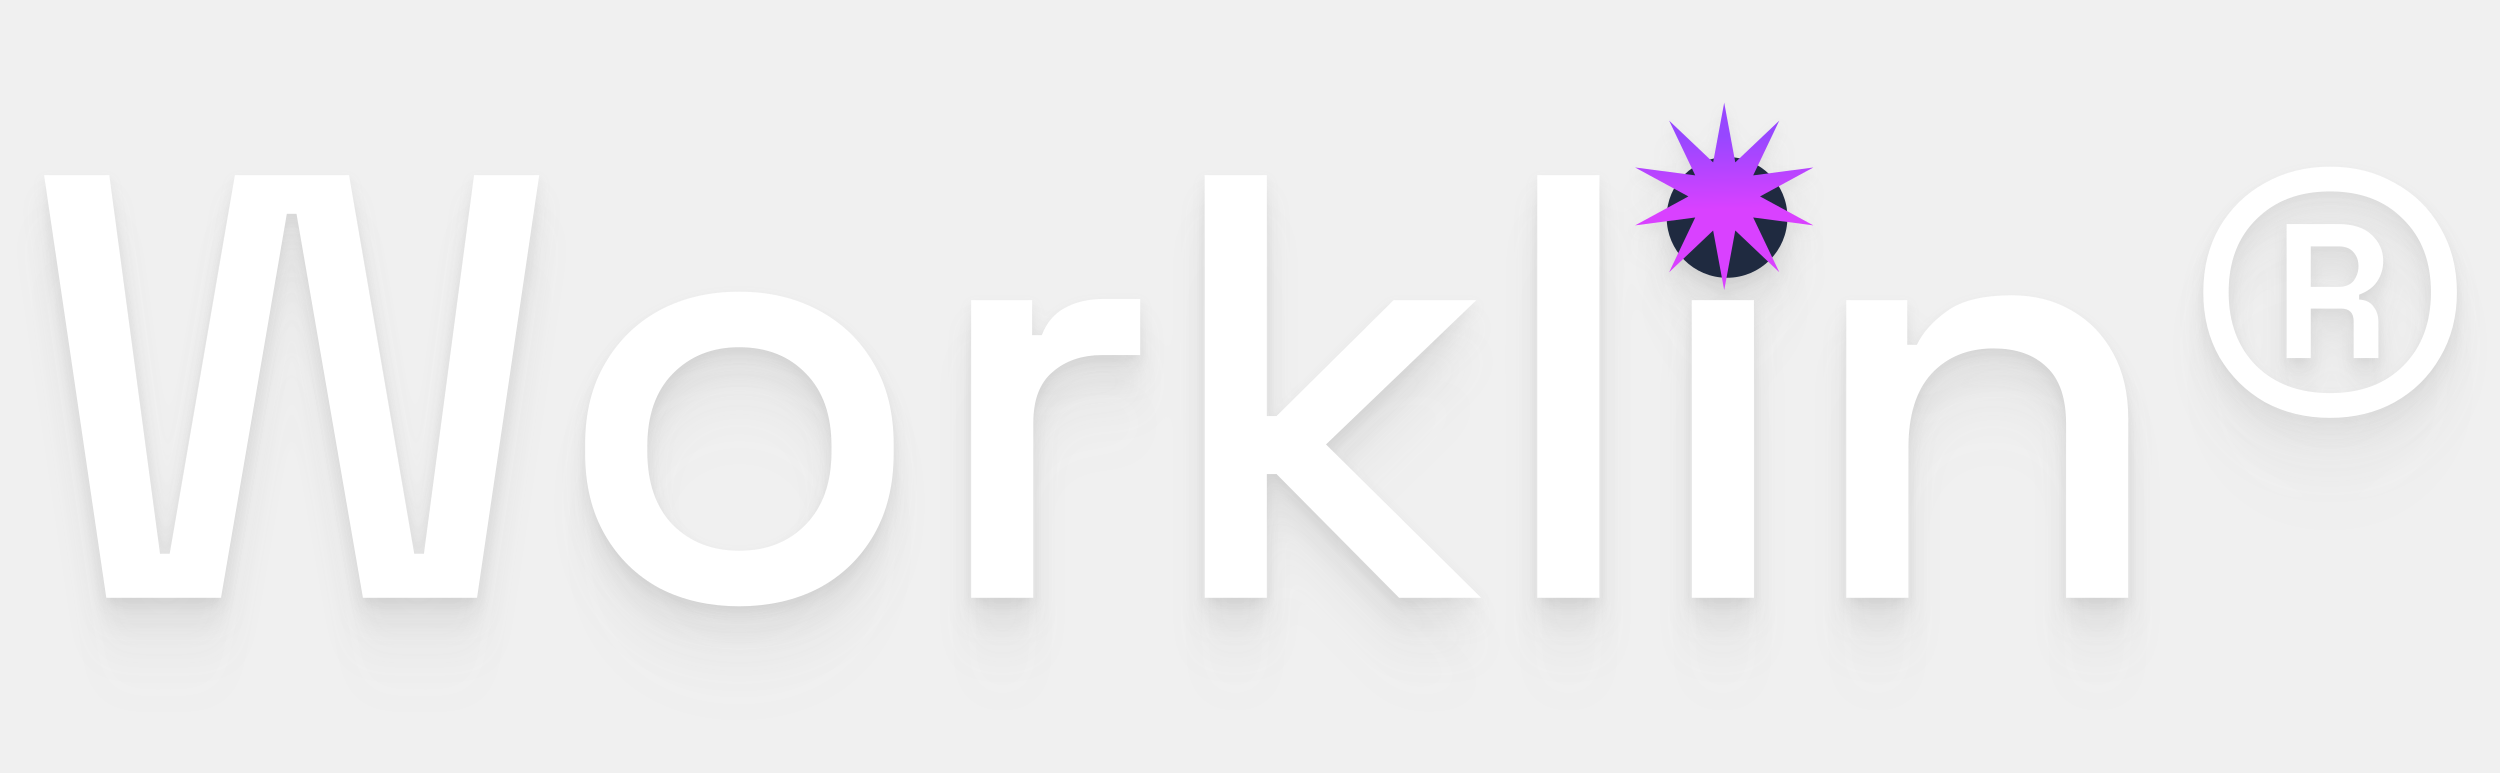
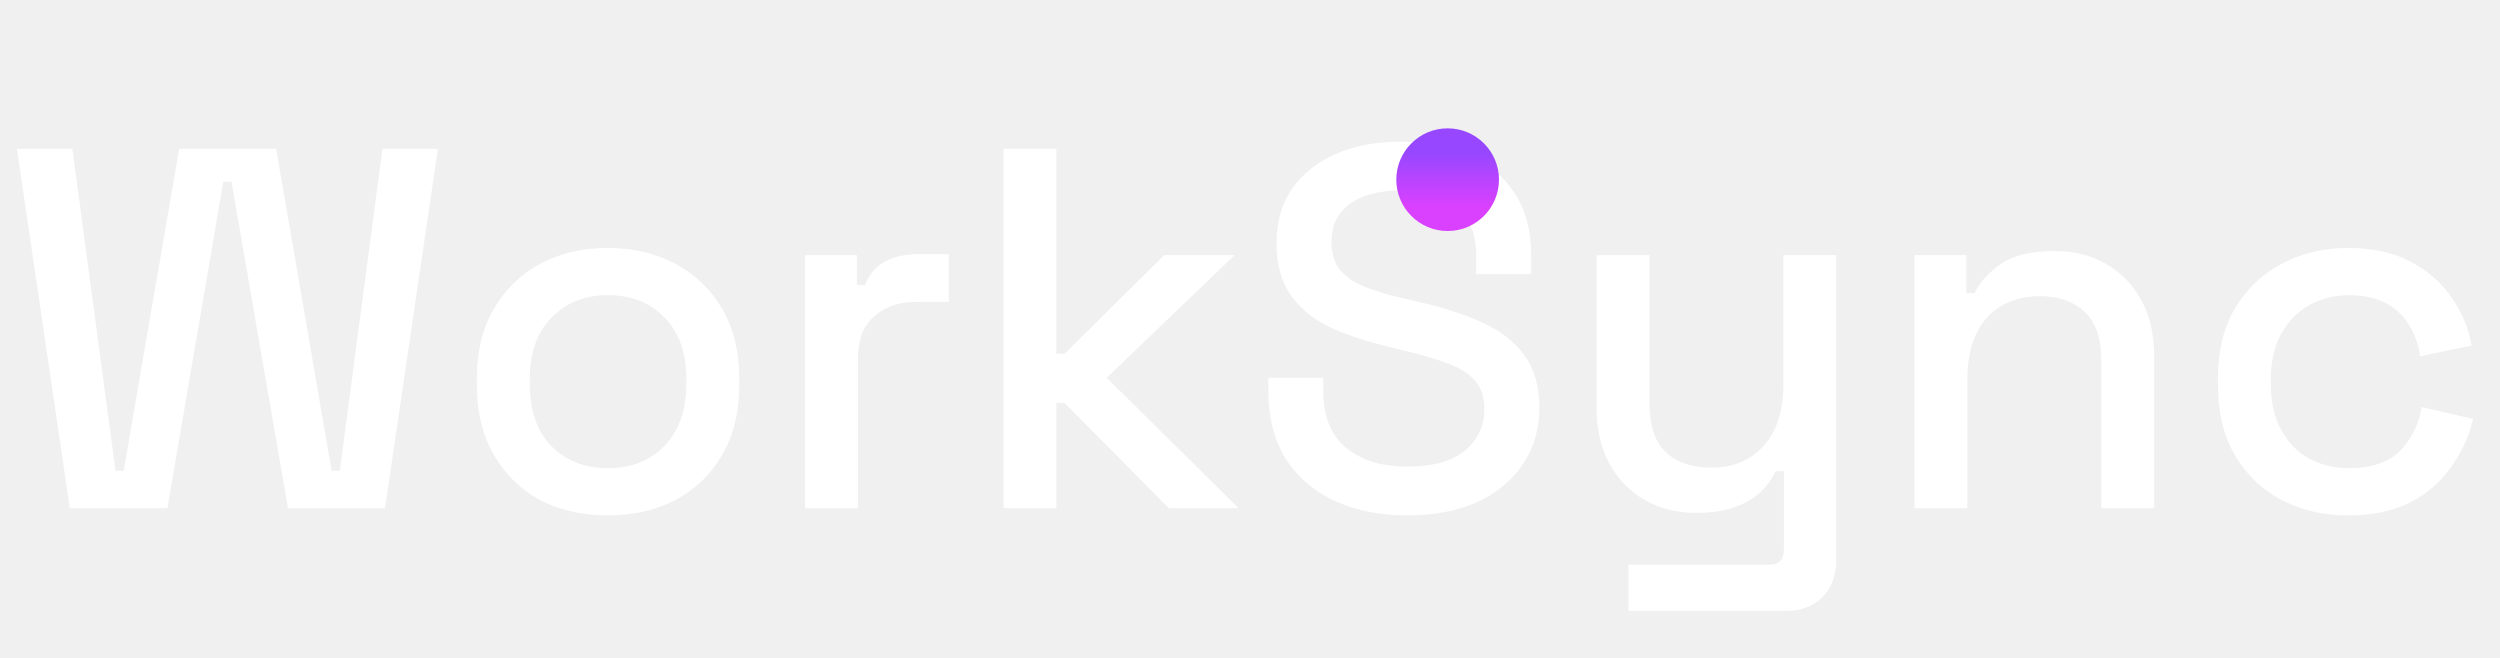
- <svg xmlns="http://www.w3.org/2000/svg" width="414" height="128" viewBox="0 0 414 128" fill="none">
-   <g filter="url(#filter0_dddd_1265_2112)">
-     <path d="M17.6 99L7.3 29H18.1L26.5 91.7H28.1L38.9 29H57.8L68.6 91.7H70.2L78.5 29H89.3L79 99H60.1L49.1 35.4H47.5L36.6 99H17.6ZM122.395 100.4C117.462 100.4 113.062 99.4 109.195 97.4C105.395 95.333 102.395 92.4 100.195 88.6C97.995 84.8 96.895 80.3 96.895 75.1V73.6C96.895 68.4 97.995 63.933 100.195 60.2C102.395 56.4 105.395 53.467 109.195 51.4C113.062 49.333 117.462 48.3 122.395 48.3C127.329 48.3 131.729 49.333 135.595 51.4C139.462 53.467 142.495 56.4 144.695 60.2C146.895 63.933 147.995 68.4 147.995 73.6V75.1C147.995 80.3 146.895 84.8 144.695 88.6C142.495 92.4 139.462 95.333 135.595 97.4C131.729 99.4 127.329 100.4 122.395 100.4ZM122.395 91.2C126.929 91.2 130.595 89.767 133.395 86.9C136.262 83.967 137.695 79.933 137.695 74.8V73.9C137.695 68.767 136.295 64.767 133.495 61.9C130.695 58.967 126.995 57.5 122.395 57.5C117.929 57.5 114.262 58.967 111.395 61.9C108.595 64.767 107.195 68.767 107.195 73.9V74.8C107.195 79.933 108.595 83.967 111.395 86.9C114.262 89.767 117.929 91.2 122.395 91.2ZM160.819 99V49.7H170.919V55.5H172.519C173.319 53.433 174.585 51.933 176.319 51C178.119 50 180.319 49.5 182.919 49.5H188.819V58.8H182.519C179.185 58.8 176.452 59.733 174.319 61.6C172.185 63.4 171.119 66.2 171.119 70V99H160.819ZM199.491 99V29H209.791V68.9H211.391L230.791 49.7H244.491L219.591 73.6L245.291 99H231.691L211.391 78.5H209.791V99H199.491ZM254.569 99V29H264.869V99H254.569ZM280.155 99V49.7H290.455V99H280.155ZM285.355 43C283.355 43 281.655 42.367 280.255 41.1C278.921 39.767 278.255 38.067 278.255 36C278.255 33.933 278.921 32.267 280.255 31C281.655 29.667 283.355 29 285.355 29C287.421 29 289.121 29.667 290.455 31C291.788 32.267 292.455 33.933 292.455 36C292.455 38.067 291.788 39.767 290.455 41.1C289.121 42.367 287.421 43 285.355 43ZM305.741 99V49.7H315.841V57.1H317.441C318.374 55.1 320.041 53.233 322.441 51.5C324.841 49.767 328.407 48.9 333.141 48.9C336.874 48.9 340.174 49.733 343.041 51.4C345.974 53.067 348.274 55.433 349.941 58.5C351.607 61.5 352.441 65.133 352.441 69.4V99H342.141V70.2C342.141 65.933 341.074 62.8 338.941 60.8C336.807 58.733 333.874 57.7 330.141 57.7C325.874 57.7 322.441 59.1 319.841 61.9C317.307 64.7 316.041 68.767 316.041 74.1V99H305.741ZM385.864 69.2C381.864 69.2 378.264 68.333 375.064 66.6C371.931 64.8 369.431 62.333 367.564 59.2C365.764 56.067 364.864 52.467 364.864 48.4C364.864 44.333 365.764 40.733 367.564 37.6C369.431 34.467 371.931 32.033 375.064 30.3C378.264 28.5 381.864 27.6 385.864 27.6C389.864 27.6 393.431 28.5 396.564 30.3C399.764 32.033 402.264 34.467 404.064 37.6C405.931 40.733 406.864 44.333 406.864 48.4C406.864 52.467 405.931 56.067 404.064 59.2C402.264 62.333 399.764 64.8 396.564 66.6C393.431 68.333 389.864 69.2 385.864 69.2ZM385.864 65.1C390.931 65.1 394.964 63.6 397.964 60.6C401.031 57.533 402.564 53.467 402.564 48.4C402.564 43.333 401.031 39.3 397.964 36.3C394.964 33.233 390.931 31.7 385.864 31.7C380.797 31.7 376.731 33.233 373.664 36.3C370.597 39.3 369.064 43.333 369.064 48.4C369.064 53.467 370.597 57.533 373.664 60.6C376.731 63.6 380.797 65.1 385.864 65.1ZM378.664 59.3V37.1H387.164C389.631 37.1 391.497 37.7 392.764 38.9C394.031 40.1 394.664 41.533 394.664 43.2C394.664 44.467 394.331 45.6 393.664 46.6C393.064 47.533 392.064 48.267 390.664 48.8V49.6C391.797 49.667 392.597 50.067 393.064 50.8C393.597 51.467 393.864 52.3 393.864 53.3V59.3H389.764V53.2C389.764 51.8 389.064 51.1 387.664 51.1H382.664V59.3H378.664ZM382.664 47.5H387.264C388.397 47.5 389.231 47.167 389.764 46.5C390.297 45.767 390.564 44.967 390.564 44.1C390.564 43.167 390.297 42.4 389.764 41.8C389.231 41.133 388.397 40.8 387.264 40.8H382.664V47.5Z" fill="white" />
-     <circle cx="286" cy="36" r="10" fill="#1F2A40" />
-     <path d="M285.528 17L287.361 26.887L294.655 19.966L290.326 29.042L300.296 27.73L291.459 32.528L300.296 37.326L290.326 36.014L294.655 45.09L287.361 38.169L285.528 48.056L283.695 38.169L276.401 45.09L280.73 36.014L270.76 37.326L279.597 32.528L270.76 27.73L280.73 29.042L276.401 19.966L283.695 26.887L285.528 17Z" fill="url(#paint0_linear_1265_2112)" />
-   </g>
+ <svg xmlns="http://www.w3.org/2000/svg" width="487" height="128" viewBox="0 0 487 128" fill="none">
+   <path d="M13.6 99L3.3 29H14.1L22.5 91.7H24.1L34.9 29H53.8L64.6 91.7H66.2L74.5 29H85.3L75 99H56.1L45.1 35.4H43.5L32.6 99H13.6ZM118.395 100.4C113.462 100.4 109.062 99.4 105.195 97.4C101.395 95.333 98.395 92.4 96.195 88.6C93.995 84.8 92.895 80.3 92.895 75.1V73.6C92.895 68.4 93.995 63.933 96.195 60.2C98.395 56.4 101.395 53.467 105.195 51.4C109.062 49.333 113.462 48.3 118.395 48.3C123.329 48.3 127.729 49.333 131.595 51.4C135.462 53.467 138.495 56.4 140.695 60.2C142.895 63.933 143.995 68.4 143.995 73.6V75.1C143.995 80.3 142.895 84.8 140.695 88.6C138.495 92.4 135.462 95.333 131.595 97.4C127.729 99.4 123.329 100.4 118.395 100.4ZM118.395 91.2C122.929 91.2 126.595 89.767 129.395 86.9C132.262 83.967 133.695 79.933 133.695 74.8V73.9C133.695 68.767 132.295 64.767 129.495 61.9C126.695 58.967 122.995 57.5 118.395 57.5C113.929 57.5 110.262 58.967 107.395 61.9C104.595 64.767 103.195 68.767 103.195 73.9V74.8C103.195 79.933 104.595 83.967 107.395 86.9C110.262 89.767 113.929 91.2 118.395 91.2ZM156.819 99V49.7H166.919V55.5H168.519C169.319 53.433 170.585 51.933 172.319 51C174.119 50 176.319 49.5 178.919 49.5H184.819V58.8H178.519C175.185 58.8 172.452 59.733 170.319 61.6C168.185 63.4 167.119 66.2 167.119 70V99H156.819ZM195.491 99V29H205.791V68.9H207.391L226.791 49.7H240.491L215.591 73.6L241.291 99H227.691L207.391 78.5H205.791V99H195.491ZM274.069 100.4C268.802 100.4 264.135 99.467 260.069 97.6C256.002 95.733 252.802 93 250.469 89.4C248.202 85.733 247.069 81.3 247.069 76.1V73.6H257.769V76.1C257.769 81.033 259.235 84.733 262.169 87.2C265.169 89.667 269.135 90.9 274.069 90.9C279.069 90.9 282.835 89.867 285.369 87.8C287.902 85.667 289.169 82.933 289.169 79.6C289.169 77.4 288.569 75.6 287.369 74.2C286.169 72.8 284.469 71.7 282.269 70.9C280.069 70.033 277.435 69.233 274.369 68.5L270.669 67.6C266.202 66.533 262.302 65.233 258.969 63.7C255.702 62.1 253.169 60 251.369 57.4C249.569 54.8 248.669 51.467 248.669 47.4C248.669 43.267 249.669 39.733 251.669 36.8C253.735 33.867 256.569 31.6 260.169 30C263.769 28.4 268.002 27.6 272.869 27.6C277.735 27.6 282.069 28.433 285.869 30.1C289.735 31.767 292.769 34.233 294.969 37.5C297.169 40.767 298.269 44.867 298.269 49.8V53.4H287.569V49.8C287.569 46.8 286.935 44.367 285.669 42.5C284.469 40.633 282.769 39.267 280.569 38.4C278.369 37.533 275.802 37.1 272.869 37.1C268.602 37.1 265.269 38 262.869 39.8C260.535 41.533 259.369 43.967 259.369 47.1C259.369 49.233 259.869 51 260.869 52.4C261.935 53.733 263.469 54.833 265.469 55.7C267.469 56.567 269.969 57.333 272.969 58L276.669 58.9C281.202 59.9 285.202 61.2 288.669 62.8C292.135 64.333 294.869 66.433 296.869 69.1C298.869 71.767 299.869 75.2 299.869 79.4C299.869 83.6 298.802 87.267 296.669 90.4C294.602 93.533 291.635 96 287.769 97.8C283.902 99.533 279.335 100.4 274.069 100.4ZM317.206 119V110H344.706C346.573 110 347.506 109 347.506 107V91.8H345.906C345.306 93.133 344.373 94.433 343.106 95.7C341.906 96.9 340.273 97.9 338.206 98.7C336.14 99.5 333.54 99.9 330.406 99.9C326.673 99.9 323.34 99.067 320.406 97.4C317.473 95.733 315.173 93.367 313.506 90.3C311.84 87.233 311.006 83.6 311.006 79.4V49.7H321.306V78.6C321.306 82.867 322.373 86.033 324.506 88.1C326.64 90.1 329.606 91.1 333.406 91.1C337.606 91.1 340.973 89.7 343.506 86.9C346.106 84.1 347.406 80.033 347.406 74.7V49.7H357.706V109.1C357.706 112.1 356.806 114.5 355.006 116.3C353.273 118.1 350.873 119 347.806 119H317.206ZM372.932 99V49.7H383.032V57.1H384.632C385.565 55.1 387.232 53.233 389.632 51.5C392.032 49.767 395.599 48.9 400.332 48.9C404.065 48.9 407.365 49.733 410.232 51.4C413.165 53.067 415.465 55.433 417.132 58.5C418.799 61.5 419.632 65.133 419.632 69.4V99H409.332V70.2C409.332 65.933 408.265 62.8 406.132 60.8C403.999 58.733 401.065 57.7 397.332 57.7C393.065 57.7 389.632 59.1 387.032 61.9C384.499 64.7 383.232 68.767 383.232 74.1V99H372.932ZM457.355 100.4C452.622 100.4 448.322 99.4 444.455 97.4C440.655 95.4 437.622 92.5 435.355 88.7C433.155 84.9 432.055 80.333 432.055 75V73.7C432.055 68.367 433.155 63.833 435.355 60.1C437.622 56.3 440.655 53.4 444.455 51.4C448.322 49.333 452.622 48.3 457.355 48.3C462.089 48.3 466.122 49.167 469.455 50.9C472.789 52.633 475.455 54.933 477.455 57.8C479.522 60.667 480.855 63.833 481.455 67.3L471.455 69.4C471.122 67.2 470.422 65.2 469.355 63.4C468.289 61.6 466.789 60.167 464.855 59.1C462.922 58.033 460.489 57.5 457.555 57.5C454.689 57.5 452.089 58.167 449.755 59.5C447.489 60.767 445.689 62.633 444.355 65.1C443.022 67.5 442.355 70.433 442.355 73.9V74.8C442.355 78.267 443.022 81.233 444.355 83.7C445.689 86.167 447.489 88.033 449.755 89.3C452.089 90.567 454.689 91.2 457.555 91.2C461.889 91.2 465.189 90.1 467.455 87.9C469.722 85.633 471.155 82.767 471.755 79.3L481.755 81.6C480.955 85 479.522 88.133 477.455 91C475.455 93.867 472.789 96.167 469.455 97.9C466.122 99.567 462.089 100.4 457.355 100.4Z" fill="white" />
+   <circle cx="282" cy="35" r="10" fill="url(#paint0_linear_17_205)" />
  <defs>
-     <filter id="filter0_dddd_1265_2112" x="0.3" y="16" width="413.564" height="107.4" filterUnits="userSpaceOnUse" color-interpolation-filters="sRGB">
-       <feFlood flood-opacity="0" result="BackgroundImageFix" />
-       <feColorMatrix in="SourceAlpha" type="matrix" values="0 0 0 0 0 0 0 0 0 0 0 0 0 0 0 0 0 0 127 0" result="hardAlpha" />
-       <feOffset dy="1" />
-       <feGaussianBlur stdDeviation="1" />
-       <feColorMatrix type="matrix" values="0 0 0 0 0.42 0 0 0 0 0.42 0 0 0 0 0.42 0 0 0 0.1 0" />
-       <feBlend mode="normal" in2="BackgroundImageFix" result="effect1_dropShadow_1265_2112" />
-       <feColorMatrix in="SourceAlpha" type="matrix" values="0 0 0 0 0 0 0 0 0 0 0 0 0 0 0 0 0 0 127 0" result="hardAlpha" />
-       <feOffset dy="4" />
-       <feGaussianBlur stdDeviation="2" />
-       <feColorMatrix type="matrix" values="0 0 0 0 0.42 0 0 0 0 0.42 0 0 0 0 0.42 0 0 0 0.09 0" />
-       <feBlend mode="normal" in2="effect1_dropShadow_1265_2112" result="effect2_dropShadow_1265_2112" />
-       <feColorMatrix in="SourceAlpha" type="matrix" values="0 0 0 0 0 0 0 0 0 0 0 0 0 0 0 0 0 0 127 0" result="hardAlpha" />
-       <feOffset dy="9" />
-       <feGaussianBlur stdDeviation="3" />
-       <feColorMatrix type="matrix" values="0 0 0 0 0.42 0 0 0 0 0.42 0 0 0 0 0.42 0 0 0 0.05 0" />
-       <feBlend mode="normal" in2="effect2_dropShadow_1265_2112" result="effect3_dropShadow_1265_2112" />
-       <feColorMatrix in="SourceAlpha" type="matrix" values="0 0 0 0 0 0 0 0 0 0 0 0 0 0 0 0 0 0 127 0" result="hardAlpha" />
-       <feOffset dy="16" />
-       <feGaussianBlur stdDeviation="3.5" />
-       <feColorMatrix type="matrix" values="0 0 0 0 0.42 0 0 0 0 0.42 0 0 0 0 0.42 0 0 0 0.01 0" />
-       <feBlend mode="normal" in2="effect3_dropShadow_1265_2112" result="effect4_dropShadow_1265_2112" />
-       <feBlend mode="normal" in="SourceGraphic" in2="effect4_dropShadow_1265_2112" result="shape" />
-     </filter>
-     <linearGradient id="paint0_linear_1265_2112" x1="285.225" y1="16.007" x2="286" y2="48" gradientUnits="userSpaceOnUse">
-       <stop offset="0.204" stop-color="#9747FF" />
-       <stop offset="0.581" stop-color="#D941FF" />
+     <linearGradient id="paint0_linear_17_205" x1="282" y1="25" x2="282" y2="45" gradientUnits="userSpaceOnUse">
+       <stop offset="0.237" stop-color="#9747FF" />
+       <stop offset="0.757" stop-color="#D941FF" />
    </linearGradient>
  </defs>
</svg>
